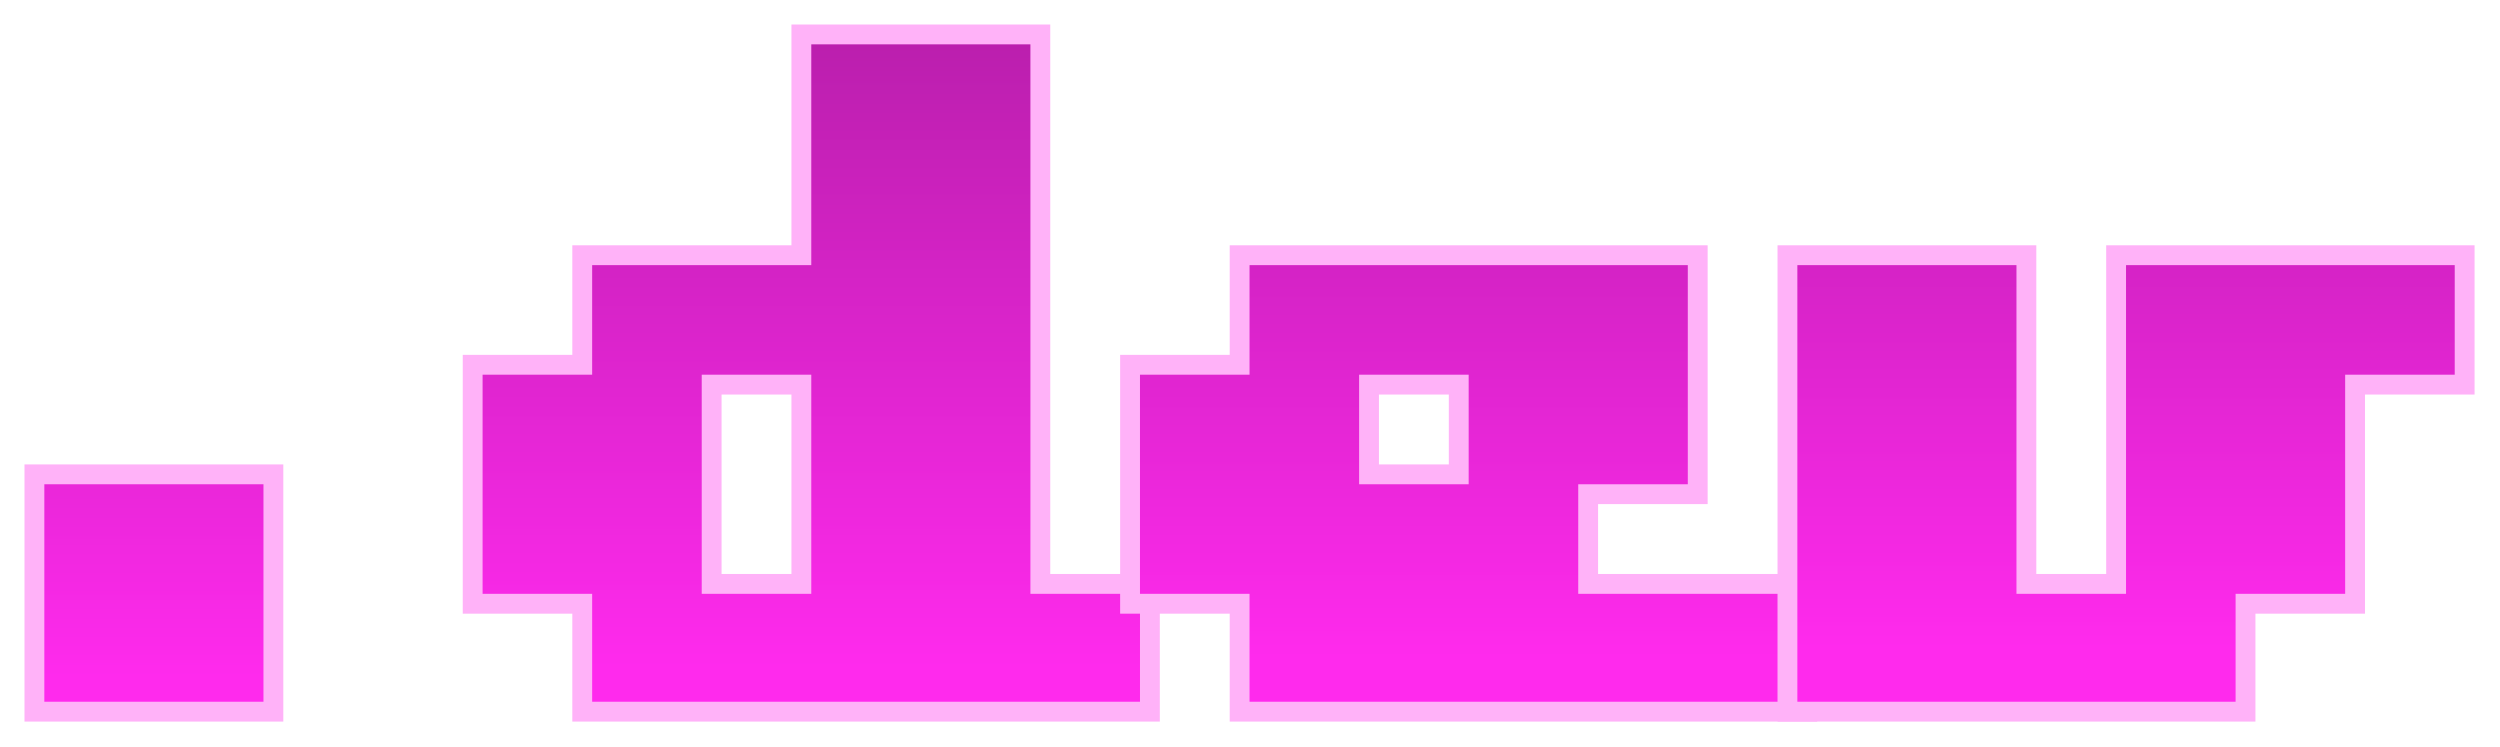
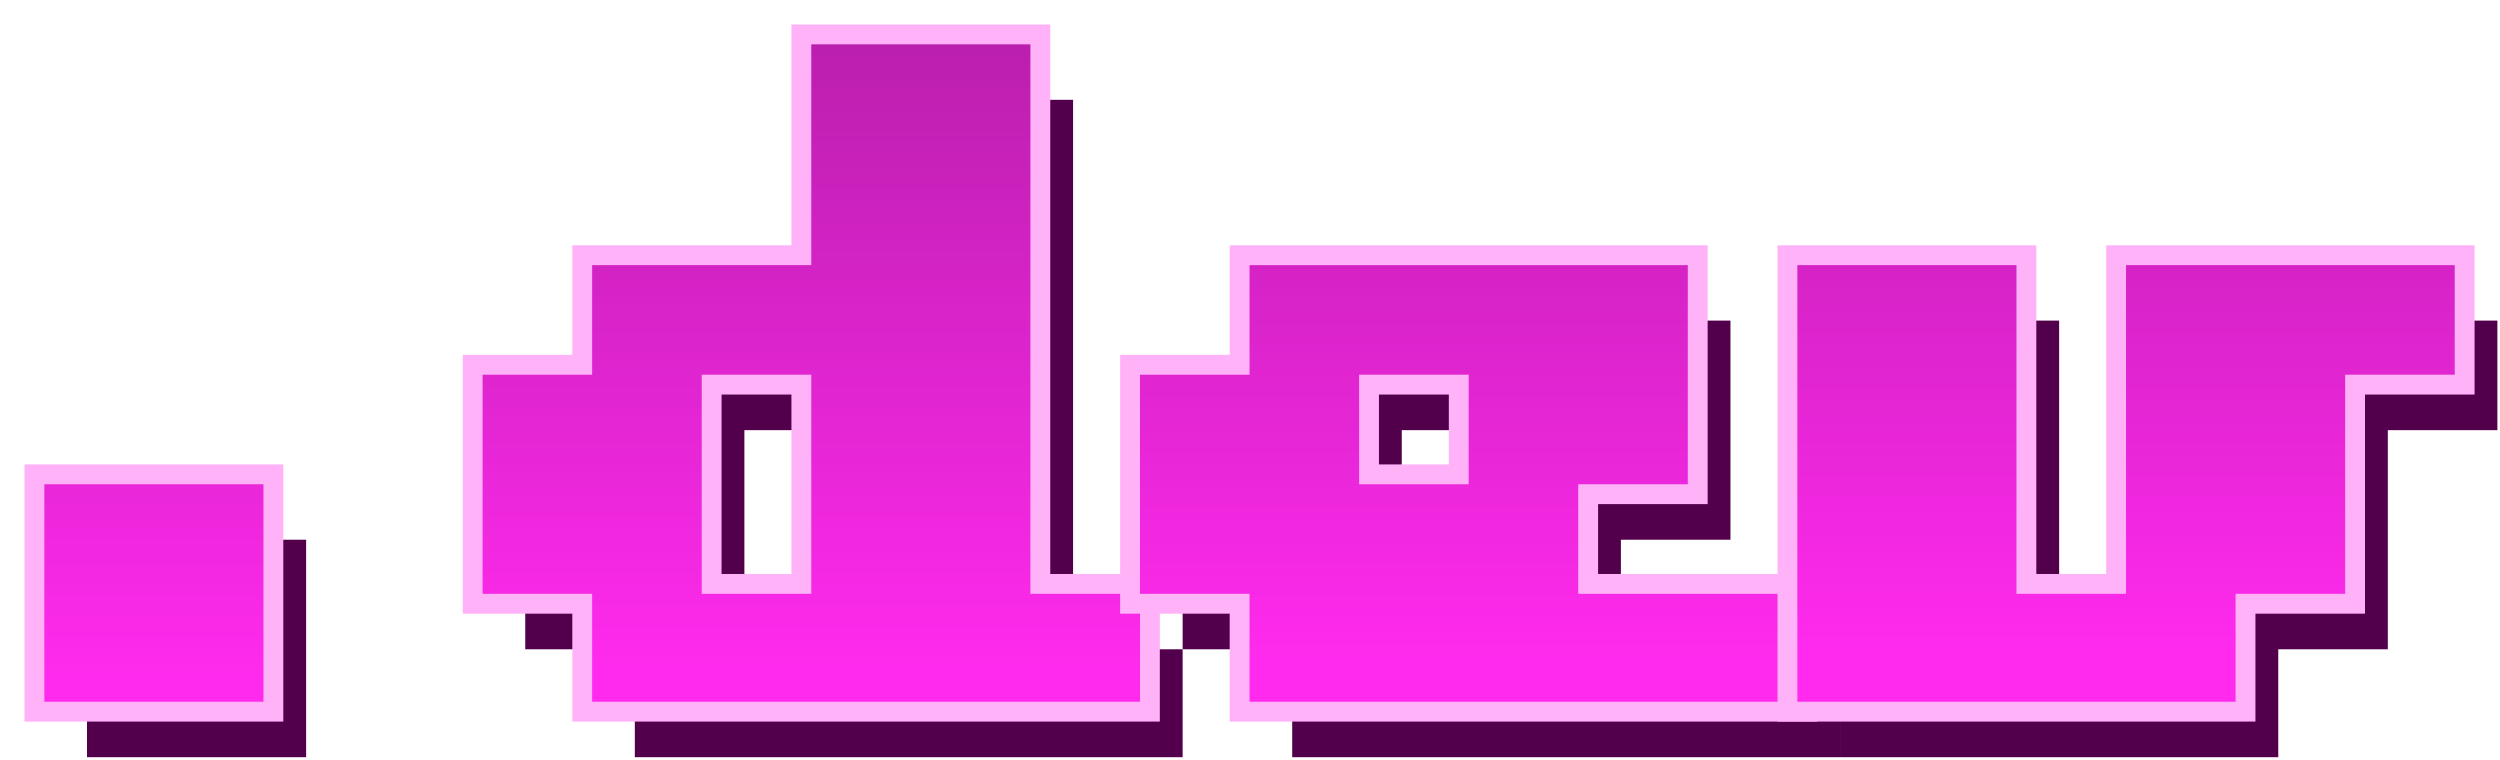
- <svg xmlns="http://www.w3.org/2000/svg" width="100%" height="100%" viewBox="0 0 586 175" version="1.1" xml:space="preserve" style="fill-rule:evenodd;clip-rule:evenodd;stroke-miterlimit:2;">
+ <svg xmlns="http://www.w3.org/2000/svg" width="100%" height="100%" viewBox="0 0 586 178" version="1.1" xml:space="preserve" style="fill-rule:evenodd;clip-rule:evenodd;stroke-miterlimit:2;">
  <g transform="matrix(1,0,0,1,-822.054,-774.38)">
+     <g transform="matrix(5.70707,0,0,5.70707,-4433.46,-4103.85)">
+       <rect x="924.451" y="876.937" width="9" height="8.932" style="fill:rgb(83,0,76);fill-rule:nonzero;" />
+       <path d="M942.451,872.437L946.951,872.437L946.951,867.937L955.951,867.937L955.951,858.869L964.951,858.869L964.951,881.437L969.451,881.437L969.451,885.869L946.951,885.869L946.951,881.437L942.451,881.437L942.451,872.437ZM951.451,872.437L951.451,881.437L955.951,881.437L955.951,872.437L951.451,872.437ZM962.312,876.937" style="fill:rgb(83,0,76);fill-rule:nonzero;" />
+       <path d="M969.451,872.437L973.951,872.437L973.951,867.937L991.951,867.937L991.951,876.937L987.451,876.937L987.451,881.437L996.451,881.437L996.451,885.869L973.951,885.869L973.951,881.437L969.451,881.437L969.451,872.437ZM978.451,872.437L978.451,876.937L982.951,876.937L982.951,872.437L978.451,872.437Z" style="fill:rgb(83,0,76);fill-rule:nonzero;" />
+       <path d="M996.451,867.937L1005.45,867.937L1005.45,881.437L1009.95,881.437L1009.95,867.937L1023.45,867.937L1023.45,872.437L1018.95,872.437L1018.95,881.437L1014.45,881.437L1014.45,885.869L996.451,885.869L996.451,867.937Z" style="fill:rgb(83,0,76);fill-rule:nonzero;" />
+     </g>
    <g transform="matrix(5.70707,0,0,5.70707,-4443.46,-4116.85)">
      <rect x="924.451" y="876.937" width="9" height="8.932" style="fill:none;fill-rule:nonzero;stroke:rgb(255,178,248);stroke-width:1.63px;" />
      <rect x="924.451" y="876.937" width="9" height="8.932" style="fill:url(#_Linear1);fill-rule:nonzero;" />
      <path d="M942.451,872.437L946.951,872.437L946.951,867.937L955.951,867.937L955.951,858.869L964.951,858.869L964.951,881.437L969.451,881.437L969.451,885.869L946.951,885.869L946.951,881.437L942.451,881.437L942.451,872.437ZM951.451,872.437L951.451,881.437L955.951,881.437L955.951,872.437L951.451,872.437ZM962.312,876.937" style="fill:none;fill-rule:nonzero;stroke:rgb(255,178,248);stroke-width:1.63px;" />
      <path d="M942.451,872.437L946.951,872.437L946.951,867.937L955.951,867.937L955.951,858.869L964.951,858.869L964.951,881.437L969.451,881.437L969.451,885.869L946.951,885.869L946.951,881.437L942.451,881.437L942.451,872.437ZM951.451,872.437L951.451,881.437L955.951,881.437L955.951,872.437L951.451,872.437ZM962.312,876.937" style="fill:url(#_Linear2);fill-rule:nonzero;" />
      <path d="M969.451,872.437L973.951,872.437L973.951,867.937L991.951,867.937L991.951,876.937L987.451,876.937L987.451,881.437L996.451,881.437L996.451,885.869L973.951,885.869L973.951,881.437L969.451,881.437L969.451,872.437ZM978.451,872.437L978.451,876.937L982.951,876.937L982.951,872.437L978.451,872.437Z" style="fill:none;fill-rule:nonzero;stroke:rgb(255,178,248);stroke-width:1.63px;" />
      <path d="M969.451,872.437L973.951,872.437L973.951,867.937L991.951,867.937L991.951,876.937L987.451,876.937L987.451,881.437L996.451,881.437L996.451,885.869L973.951,885.869L973.951,881.437L969.451,881.437L969.451,872.437ZM978.451,872.437L978.451,876.937L982.951,876.937L982.951,872.437L978.451,872.437Z" style="fill:url(#_Linear3);fill-rule:nonzero;" />
      <path d="M996.451,867.937L1005.45,867.937L1005.45,881.437L1009.95,881.437L1009.95,867.937L1023.45,867.937L1023.45,872.437L1018.95,872.437L1018.95,881.437L1014.45,881.437L1014.45,885.869L996.451,885.869L996.451,867.937Z" style="fill:none;fill-rule:nonzero;stroke:rgb(255,178,248);stroke-width:1.63px;" />
      <path d="M996.451,867.937L1005.45,867.937L1005.45,881.437L1009.95,881.437L1009.95,867.937L1023.45,867.937L1023.45,872.437L1018.95,872.437L1018.95,881.437L1014.45,881.437L1014.45,885.869L996.451,885.869L996.451,867.937Z" style="fill:url(#_Linear4);fill-rule:nonzero;" />
    </g>
  </g>
  <defs>
    <linearGradient id="_Linear1" x1="0" y1="0" x2="1" y2="0" gradientUnits="userSpaceOnUse" gradientTransform="matrix(-1.40177,-96.3717,96.3717,-1.40177,958.19,884.49)">
      <stop offset="0" style="stop-color:rgb(255,42,237);stop-opacity:1" />
      <stop offset="1" style="stop-color:black;stop-opacity:1" />
    </linearGradient>
    <linearGradient id="_Linear2" x1="0" y1="0" x2="1" y2="0" gradientUnits="userSpaceOnUse" gradientTransform="matrix(-1.40177,-96.3717,96.3717,-1.40177,958.19,884.49)">
      <stop offset="0" style="stop-color:rgb(255,42,237);stop-opacity:1" />
      <stop offset="1" style="stop-color:black;stop-opacity:1" />
    </linearGradient>
    <linearGradient id="_Linear3" x1="0" y1="0" x2="1" y2="0" gradientUnits="userSpaceOnUse" gradientTransform="matrix(-1.40177,-96.3717,96.3717,-1.40177,958.19,884.49)">
      <stop offset="0" style="stop-color:rgb(255,42,237);stop-opacity:1" />
      <stop offset="1" style="stop-color:black;stop-opacity:1" />
    </linearGradient>
    <linearGradient id="_Linear4" x1="0" y1="0" x2="1" y2="0" gradientUnits="userSpaceOnUse" gradientTransform="matrix(-1.40177,-96.3717,96.3717,-1.40177,958.19,884.49)">
      <stop offset="0" style="stop-color:rgb(255,42,237);stop-opacity:1" />
      <stop offset="1" style="stop-color:black;stop-opacity:1" />
    </linearGradient>
  </defs>
</svg>
